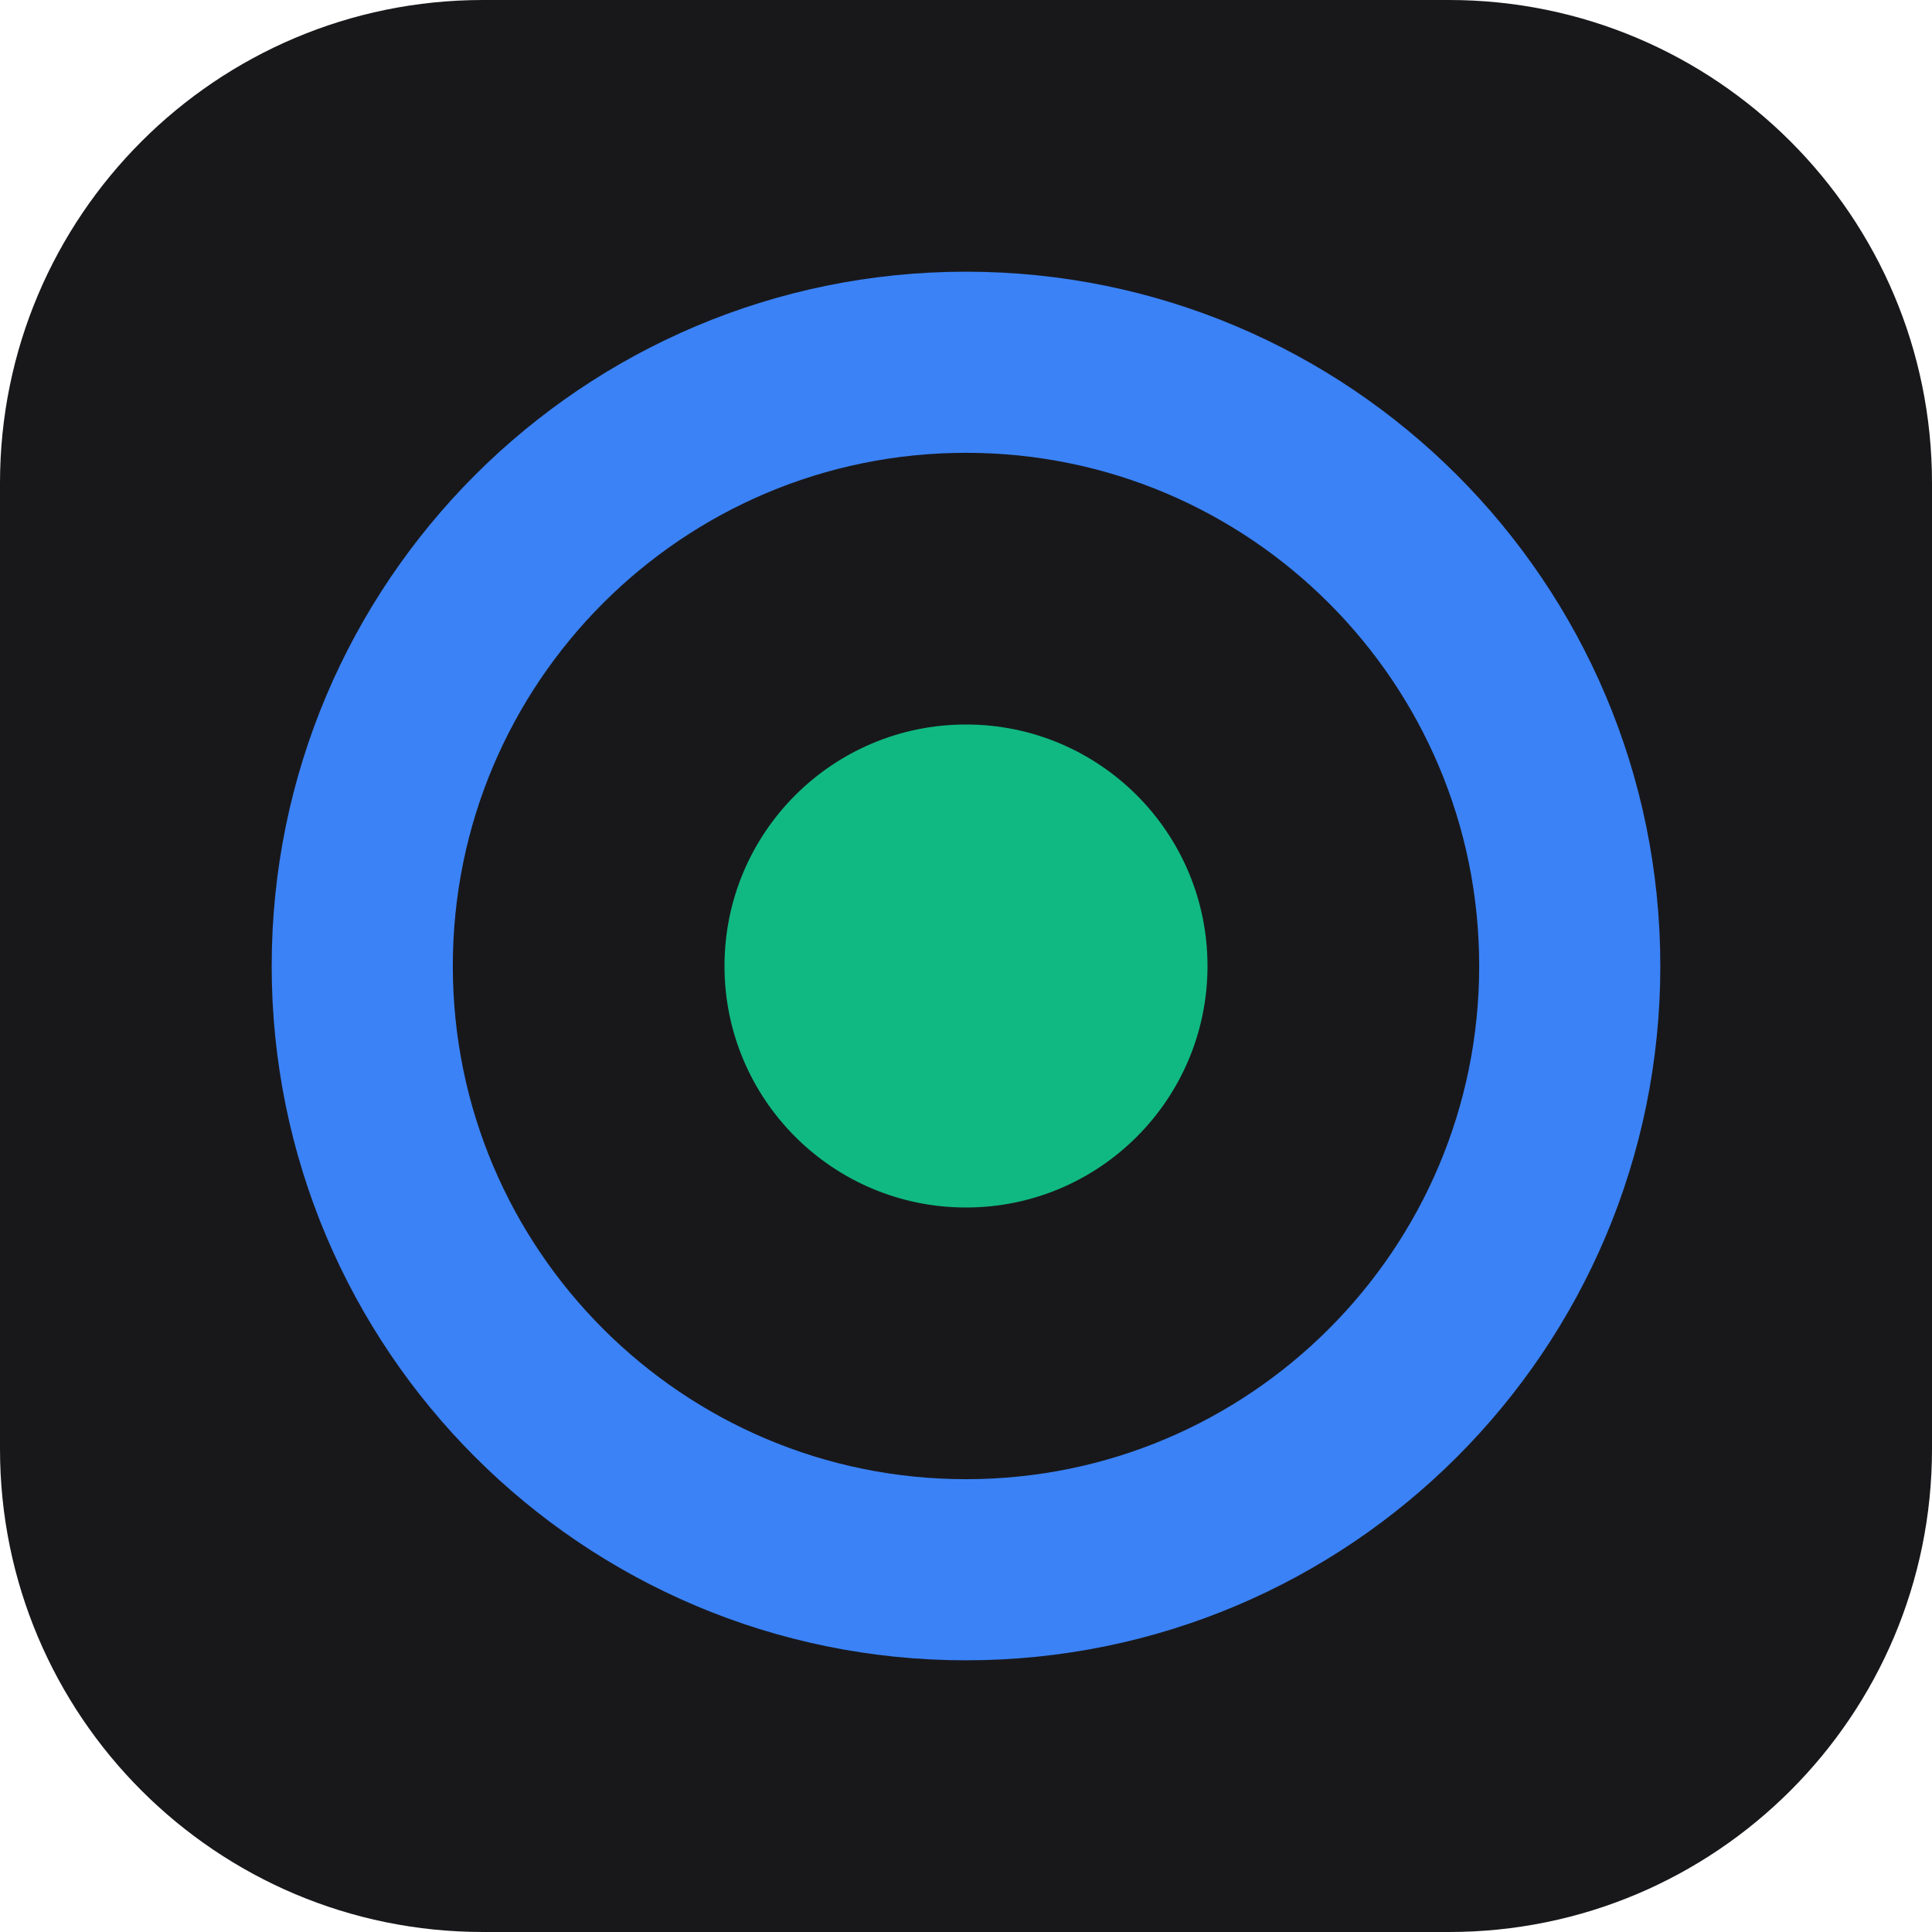
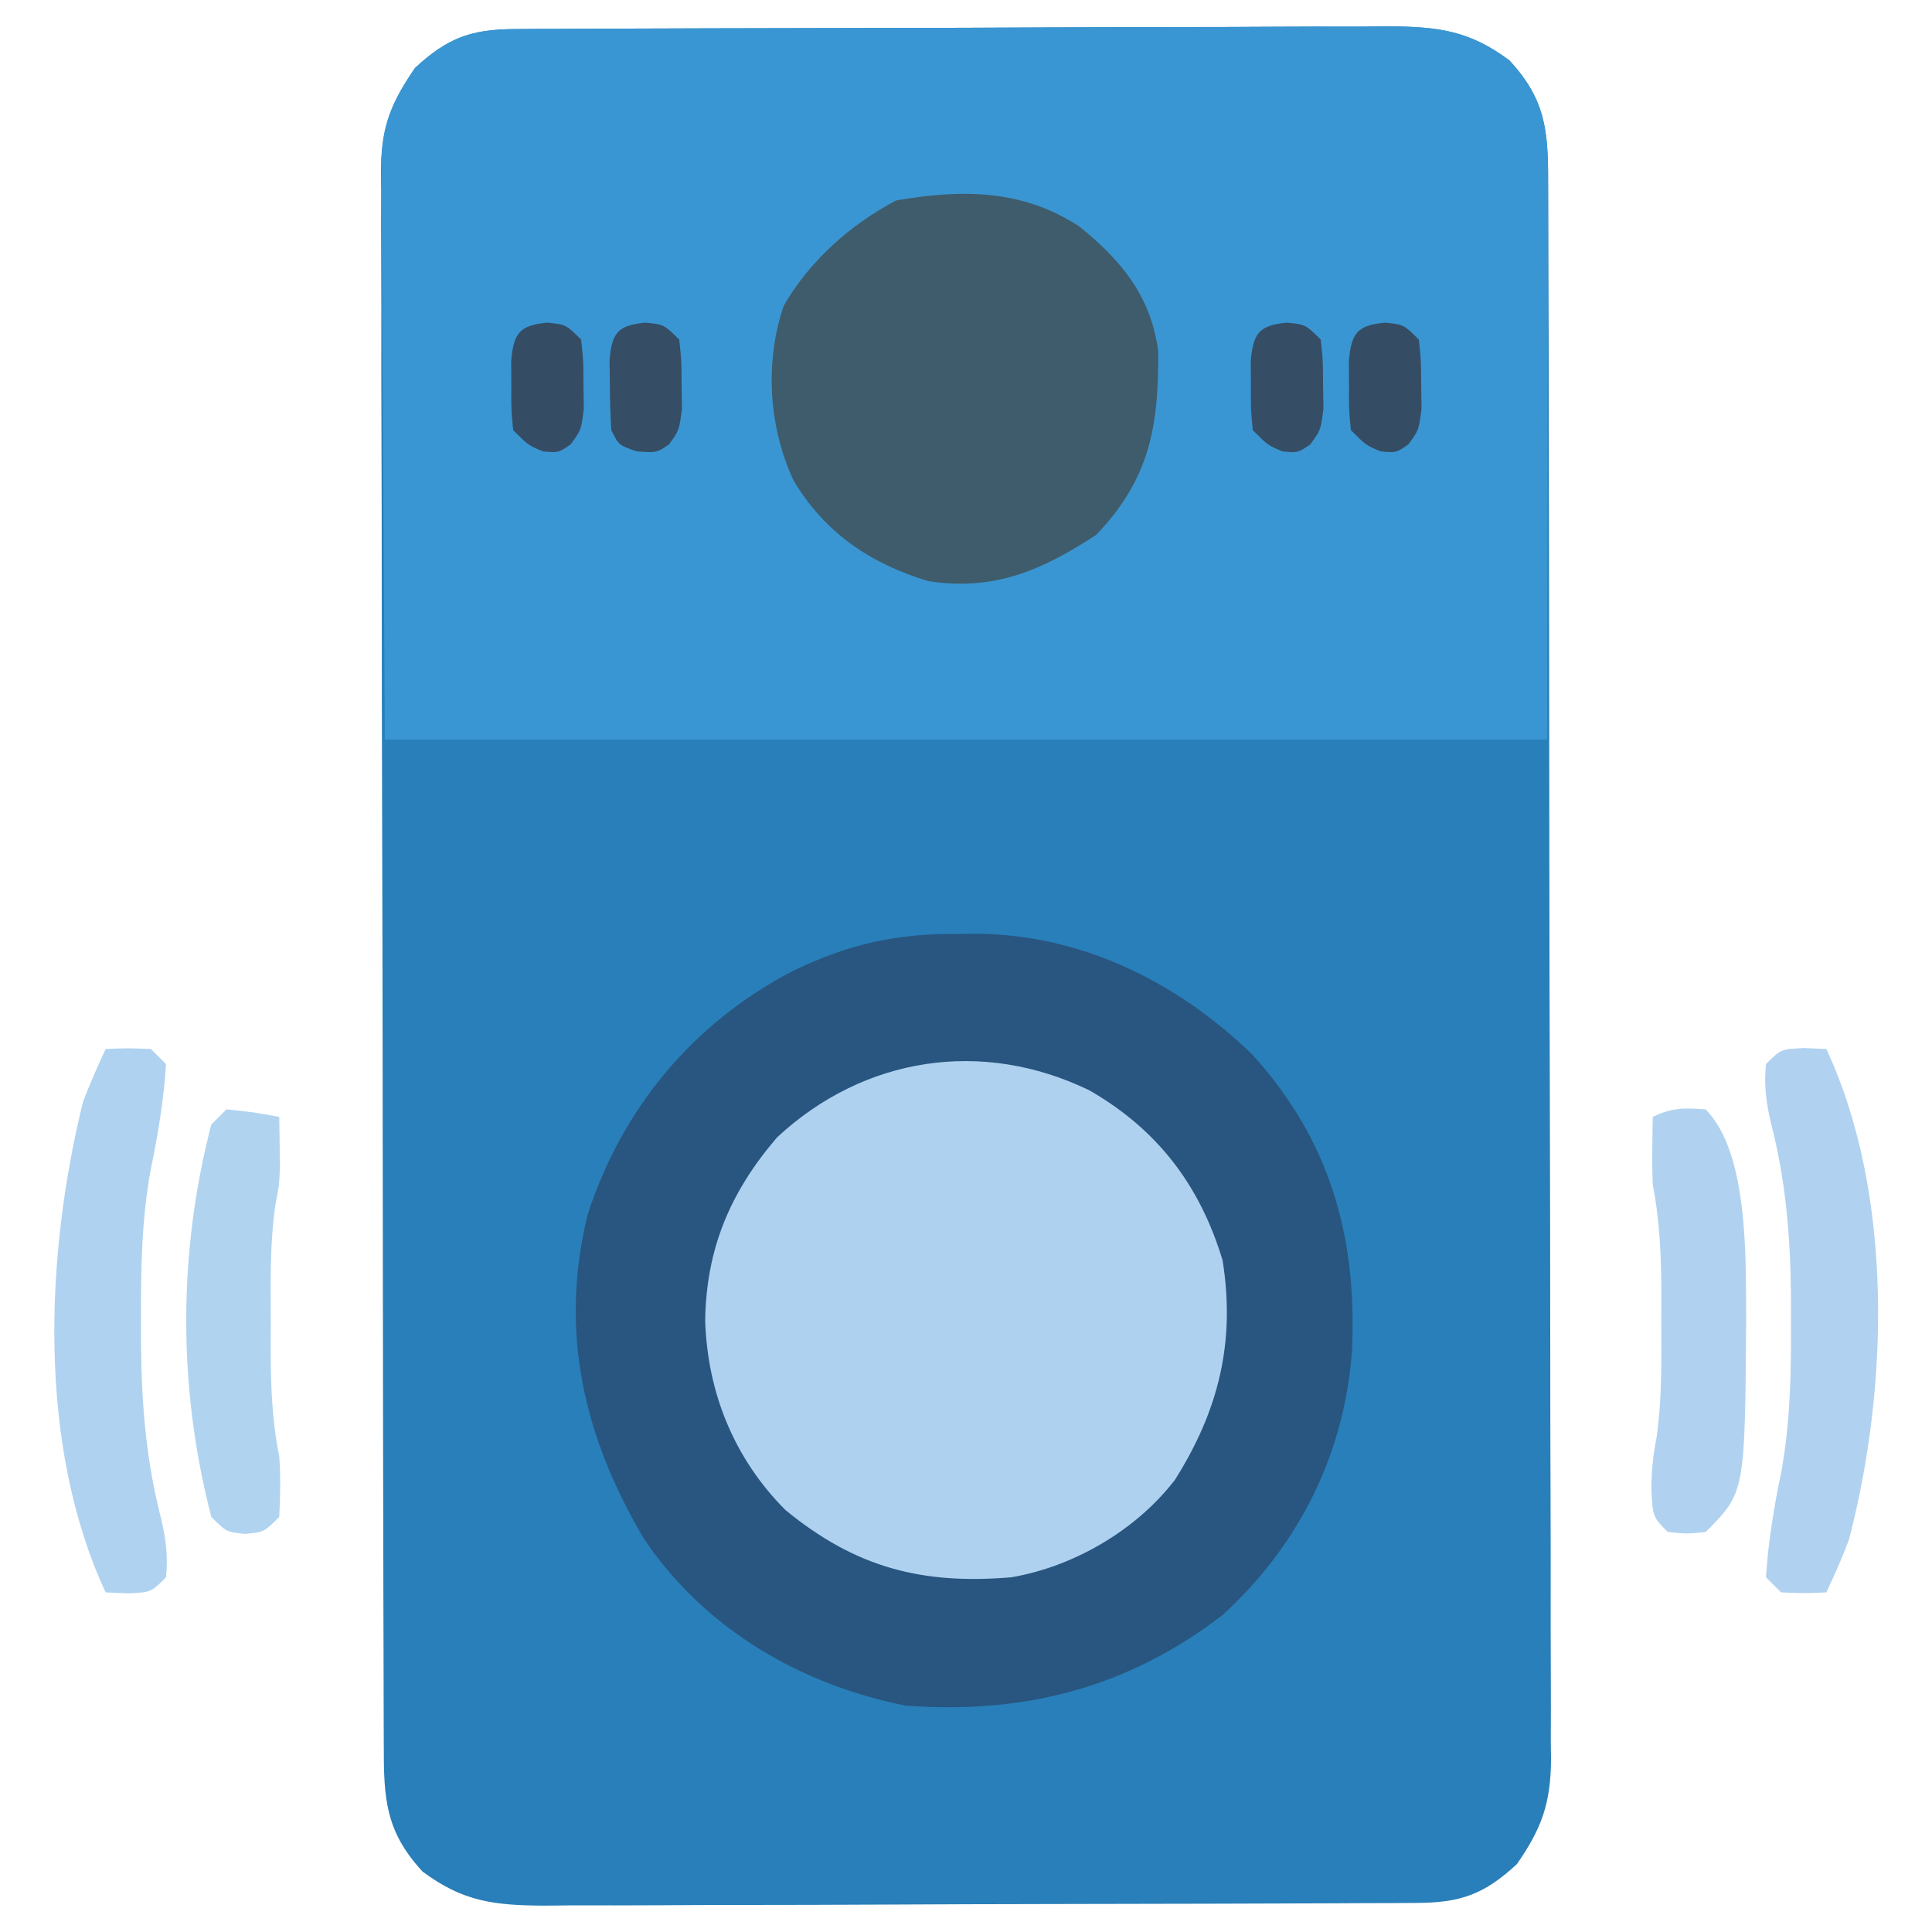
- <svg xmlns="http://www.w3.org/2000/svg" viewBox="0 0 32 32" fill="none">
-   <rect width="32" height="32" rx="8" fill="#18181b" />
-   <circle cx="16" cy="16" r="10" stroke="#3b82f6" stroke-width="3" />
-   <circle cx="16" cy="16" r="4" fill="#10b981" />
+ <svg xmlns="http://www.w3.org/2000/svg" version="1.1" width="256" height="256" viewBox="0 0 256 256">
+   <path d="M0 0 C1.632 -0.011 1.632 -0.011 3.297 -0.022 C4.49 -0.024 5.684 -0.027 6.914 -0.03 C8.8 -0.04 8.8 -0.04 10.724 -0.05 C14.894 -0.071 19.065 -0.081 23.235 -0.091 C24.673 -0.095 26.11 -0.099 27.547 -0.103 C34.299 -0.123 41.052 -0.137 47.805 -0.145 C55.593 -0.155 63.381 -0.181 71.168 -0.222 C77.192 -0.252 83.216 -0.267 89.24 -0.27 C92.836 -0.272 96.431 -0.281 100.027 -0.306 C104.042 -0.334 108.056 -0.33 112.07 -0.323 C113.256 -0.336 114.442 -0.348 115.663 -0.362 C122.262 -0.32 126.41 0.162 131.751 4.147 C136.731 9.52 136.9 13.903 136.898 20.965 C136.902 21.877 136.906 22.789 136.909 23.729 C136.92 26.799 136.924 29.869 136.928 32.939 C136.934 35.135 136.941 37.331 136.948 39.527 C136.965 45.502 136.976 51.478 136.984 57.453 C136.989 61.185 136.995 64.916 137.002 68.648 C137.02 79.65 137.034 90.651 137.042 101.653 C137.043 103.666 137.045 105.679 137.046 107.692 C137.047 108.358 137.047 109.025 137.048 109.711 C137.056 120.506 137.081 131.3 137.114 142.094 C137.147 153.178 137.165 164.263 137.168 175.347 C137.17 181.57 137.179 187.792 137.205 194.015 C137.228 199.869 137.232 205.722 137.222 211.576 C137.221 213.725 137.228 215.873 137.241 218.021 C137.259 220.955 137.252 223.888 137.239 226.822 C137.25 227.671 137.261 228.52 137.272 229.395 C137.21 235.122 136.031 238.426 132.751 243.147 C128.433 247.149 125.309 248.268 119.502 248.294 C117.87 248.305 117.87 248.305 116.206 248.316 C115.012 248.319 113.818 248.321 112.588 248.324 C110.702 248.334 110.702 248.334 108.778 248.344 C104.608 248.365 100.437 248.375 96.267 248.385 C94.83 248.39 93.392 248.394 91.955 248.398 C85.203 248.417 78.45 248.431 71.697 248.439 C63.909 248.449 56.122 248.475 48.334 248.516 C42.31 248.546 36.286 248.561 30.262 248.564 C26.666 248.567 23.071 248.575 19.475 248.601 C15.46 248.628 11.446 248.624 7.432 248.617 C5.653 248.636 5.653 248.636 3.839 248.656 C-2.76 248.614 -6.907 248.132 -12.249 244.147 C-17.228 238.775 -17.398 234.391 -17.396 227.33 C-17.402 225.961 -17.402 225.961 -17.407 224.565 C-17.418 221.495 -17.422 218.425 -17.426 215.355 C-17.432 213.159 -17.439 210.963 -17.446 208.767 C-17.463 202.792 -17.474 196.817 -17.482 190.841 C-17.487 187.11 -17.493 183.378 -17.5 179.646 C-17.518 168.645 -17.532 157.643 -17.54 146.641 C-17.541 144.628 -17.543 142.615 -17.544 140.602 C-17.545 139.936 -17.545 139.27 -17.546 138.583 C-17.554 127.789 -17.579 116.995 -17.612 106.2 C-17.645 95.116 -17.662 84.032 -17.666 72.947 C-17.668 66.725 -17.677 60.502 -17.702 54.279 C-17.726 48.426 -17.73 42.572 -17.72 36.718 C-17.719 34.57 -17.726 32.422 -17.739 30.273 C-17.757 27.339 -17.75 24.407 -17.737 21.473 C-17.748 20.624 -17.759 19.774 -17.77 18.9 C-17.708 13.173 -16.529 9.868 -13.249 5.147 C-8.931 1.146 -5.807 0.026 0 0 Z " fill="#297FB9" transform="translate(68.24896,3.852829)" />
+   <path d="M0 0 C1.632 -0.011 1.632 -0.011 3.297 -0.022 C4.49 -0.024 5.684 -0.027 6.914 -0.03 C8.8 -0.04 8.8 -0.04 10.724 -0.05 C14.894 -0.071 19.065 -0.081 23.235 -0.091 C24.673 -0.095 26.11 -0.099 27.547 -0.103 C34.299 -0.123 41.052 -0.137 47.805 -0.145 C55.593 -0.155 63.381 -0.181 71.168 -0.222 C77.192 -0.252 83.216 -0.267 89.24 -0.27 C92.836 -0.272 96.431 -0.281 100.027 -0.306 C104.042 -0.334 108.056 -0.33 112.07 -0.323 C113.256 -0.336 114.442 -0.348 115.663 -0.362 C122.262 -0.32 126.41 0.162 131.751 4.147 C136.49 9.26 136.897 13.282 136.865 20.015 C136.865 20.828 136.865 21.641 136.865 22.479 C136.864 25.112 136.857 27.745 136.849 30.378 C136.847 32.003 136.846 33.628 136.846 35.253 C136.84 41.28 136.826 47.308 136.814 53.335 C136.793 66.803 136.772 80.271 136.751 94.147 C85.931 94.147 35.111 94.147 -17.249 94.147 C-17.331 80.762 -17.414 67.376 -17.499 53.585 C-17.535 49.367 -17.572 45.15 -17.609 40.805 C-17.627 35.632 -17.627 35.632 -17.631 33.205 C-17.637 31.52 -17.651 29.836 -17.671 28.151 C-17.701 25.59 -17.705 23.03 -17.703 20.469 C-17.725 19.355 -17.725 19.355 -17.747 18.218 C-17.703 12.655 -16.303 9.628 -13.249 5.147 C-8.931 1.146 -5.807 0.026 0 0 Z " fill="#3A96D2" transform="translate(68.24896,3.852829)" />
+   <path d="M0 0 C0.76 -0.008 1.52 -0.015 2.303 -0.023 C16.265 0.024 28.992 6.316 38.941 15.922 C49.254 27.241 52.915 40.068 52.21 55.225 C51.209 68.932 45.179 80.991 35.062 90.25 C22.465 99.918 8.792 103.419 -6.938 102.25 C-20.939 99.475 -33.596 92.048 -41.625 80.125 C-49.591 66.623 -52.86 52.741 -49.086 37.242 C-44.504 23.059 -35.025 11.712 -21.812 4.875 C-14.52 1.337 -8.024 -0.081 0 0 Z " fill="#285680" transform="translate(126.9375,123.75)" />
+   <path d="M0 0 C8.993 5.173 14.629 12.534 17.648 22.523 C19.374 33.341 17.129 42.424 11.332 51.609 C6.215 58.286 -2.117 63.128 -10.352 64.523 C-22.257 65.526 -31.046 63.205 -40.309 55.582 C-47.099 48.74 -50.595 40.082 -50.914 30.523 C-50.774 21.037 -47.639 13.518 -41.387 6.234 C-29.855 -4.498 -14.154 -6.868 0 0 Z " fill="#AED1EF" transform="translate(144.3516,144.4766)" />
+   <path d="M0 0 C5.563 4.478 9.497 9.23 10.469 16.516 C10.553 26.579 9.314 33.49 2.25 40.875 C-4.933 45.572 -11.283 48.357 -20 47 C-27.671 44.686 -33.746 40.591 -37.875 33.625 C-41.154 26.513 -41.694 17.958 -39.148 10.508 C-35.769 4.6 -30.244 -0.304 -24.25 -3.438 C-15.569 -4.94 -7.547 -4.94 0 0 Z " fill="#3E5C6C" transform="translate(143,30)" />
+   <path d="M0 0 C2.875 -0.125 2.875 -0.125 6 0 C6.66 0.66 7.32 1.32 8 2 C7.697 6.769 6.943 11.287 5.973 15.957 C4.767 22.562 4.658 29.05 4.688 35.75 C4.689 37.596 4.689 37.596 4.691 39.479 C4.774 47.338 5.386 54.61 7.344 62.215 C7.991 64.96 8.273 67.195 8 70 C6 72 6 72 2.875 72.125 C1.926 72.084 0.978 72.043 0 72 C-9.032 52.595 -8.034 27.405 -3 7 C-2.097 4.605 -1.082 2.324 0 0 Z " fill="#AFD2F0" transform="translate(14,139)" />
+   <path d="M0 0 C0.949 0.041 1.897 0.083 2.875 0.125 C11.795 19.263 11.146 44.984 5.875 65.125 C4.983 67.531 3.97 69.8 2.875 72.125 C0 72.25 0 72.25 -3.125 72.125 C-3.785 71.465 -4.445 70.805 -5.125 70.125 C-4.822 65.356 -4.068 60.838 -3.098 56.168 C-1.892 49.563 -1.783 43.075 -1.812 36.375 C-1.814 35.145 -1.815 33.914 -1.816 32.646 C-1.899 24.787 -2.511 17.515 -4.469 9.91 C-5.116 7.165 -5.398 4.93 -5.125 2.125 C-3.125 0.125 -3.125 0.125 0 0 Z " fill="#B0D2F0" transform="translate(239.125,138.875)" />
+   <path d="M0 0 C5.769 5.769 5.32 20.158 5.375 28 C5.215 50.785 5.215 50.785 0 56 C-2.5 56.25 -2.5 56.25 -5 56 C-7 54 -7 54 -7.188 50.25 C-7.164 47.899 -6.959 45.795 -6.496 43.484 C-5.762 38.325 -5.856 33.204 -5.875 28 C-5.871 26.933 -5.867 25.865 -5.863 24.766 C-5.87 19.714 -6.034 14.974 -7 10 C-7.062 8.376 -7.087 6.75 -7.062 5.125 C-7.053 4.344 -7.044 3.563 -7.035 2.758 C-7.024 2.178 -7.012 1.598 -7 1 C-4.487 -0.256 -2.783 -0.209 0 0 Z " fill="#B0D2F0" transform="translate(226,147)" />
+   <path d="M0 0 C3.625 0.375 3.625 0.375 7 1 C7.027 2.375 7.047 3.75 7.062 5.125 C7.074 5.891 7.086 6.656 7.098 7.445 C7 10 7 10 6.504 12.555 C5.752 17.699 5.856 22.809 5.875 28 C5.871 29.067 5.867 30.135 5.863 31.234 C5.87 36.281 6.005 41.035 7 46 C7.203 48.735 7.138 51.242 7 54 C5 56 5 56 2.5 56.25 C0 56 0 56 -2 54 C-6.431 36.927 -6.431 19.073 -2 2 C-1.34 1.34 -0.68 0.68 0 0 Z " fill="#B0D3F0" transform="translate(30,147)" />
+   <path d="M0 0 C2.5 0.25 2.5 0.25 4.5 2.25 C4.801 4.965 4.801 4.965 4.812 8.188 C4.829 9.248 4.846 10.309 4.863 11.402 C4.5 14.25 4.5 14.25 3.109 16.141 C1.5 17.25 1.5 17.25 -0.562 17.062 C-2.5 16.25 -2.5 16.25 -4.5 14.25 C-4.766 11.5 -4.766 11.5 -4.75 8.25 C-4.755 7.178 -4.76 6.105 -4.766 5 C-4.415 1.373 -3.668 0.367 0 0 Z " fill="#354D65" transform="translate(170.5,42.75)" />
+   <path d="M0 0 C2.5 0.25 2.5 0.25 4.5 2.25 C4.801 4.965 4.801 4.965 4.812 8.188 C4.829 9.248 4.846 10.309 4.863 11.402 C4.5 14.25 4.5 14.25 3.145 16.141 C1.5 17.25 1.5 17.25 -1.125 17.062 C-3.5 16.25 -3.5 16.25 -4.5 14.25 C-4.622 12.253 -4.675 10.251 -4.688 8.25 C-4.702 7.178 -4.716 6.105 -4.73 5 C-4.426 1.364 -3.67 0.367 0 0 Z " fill="#354D65" transform="translate(85.5,42.75)" />
+   <path d="M0 0 C2.5 0.25 2.5 0.25 4.5 2.25 C4.801 4.965 4.801 4.965 4.812 8.188 C4.829 9.248 4.846 10.309 4.863 11.402 C4.5 14.25 4.5 14.25 3.109 16.141 C1.5 17.25 1.5 17.25 -0.562 17.062 C-2.5 16.25 -2.5 16.25 -4.5 14.25 C-4.766 11.5 -4.766 11.5 -4.75 8.25 C-4.755 7.178 -4.76 6.105 -4.766 5 C-4.415 1.373 -3.668 0.367 0 0 Z " fill="#354D64" transform="translate(183.5,42.75)" />
+   <path d="M0 0 C2.5 0.25 2.5 0.25 4.5 2.25 C4.801 4.965 4.801 4.965 4.812 8.188 C4.829 9.248 4.846 10.309 4.863 11.402 C4.5 14.25 4.5 14.25 3.109 16.141 C1.5 17.25 1.5 17.25 -0.562 17.062 C-2.5 16.25 -2.5 16.25 -4.5 14.25 C-4.766 11.5 -4.766 11.5 -4.75 8.25 C-4.755 7.178 -4.76 6.105 -4.766 5 C-4.415 1.373 -3.668 0.367 0 0 Z " fill="#354D64" transform="translate(72.5,42.75)" />
</svg>
